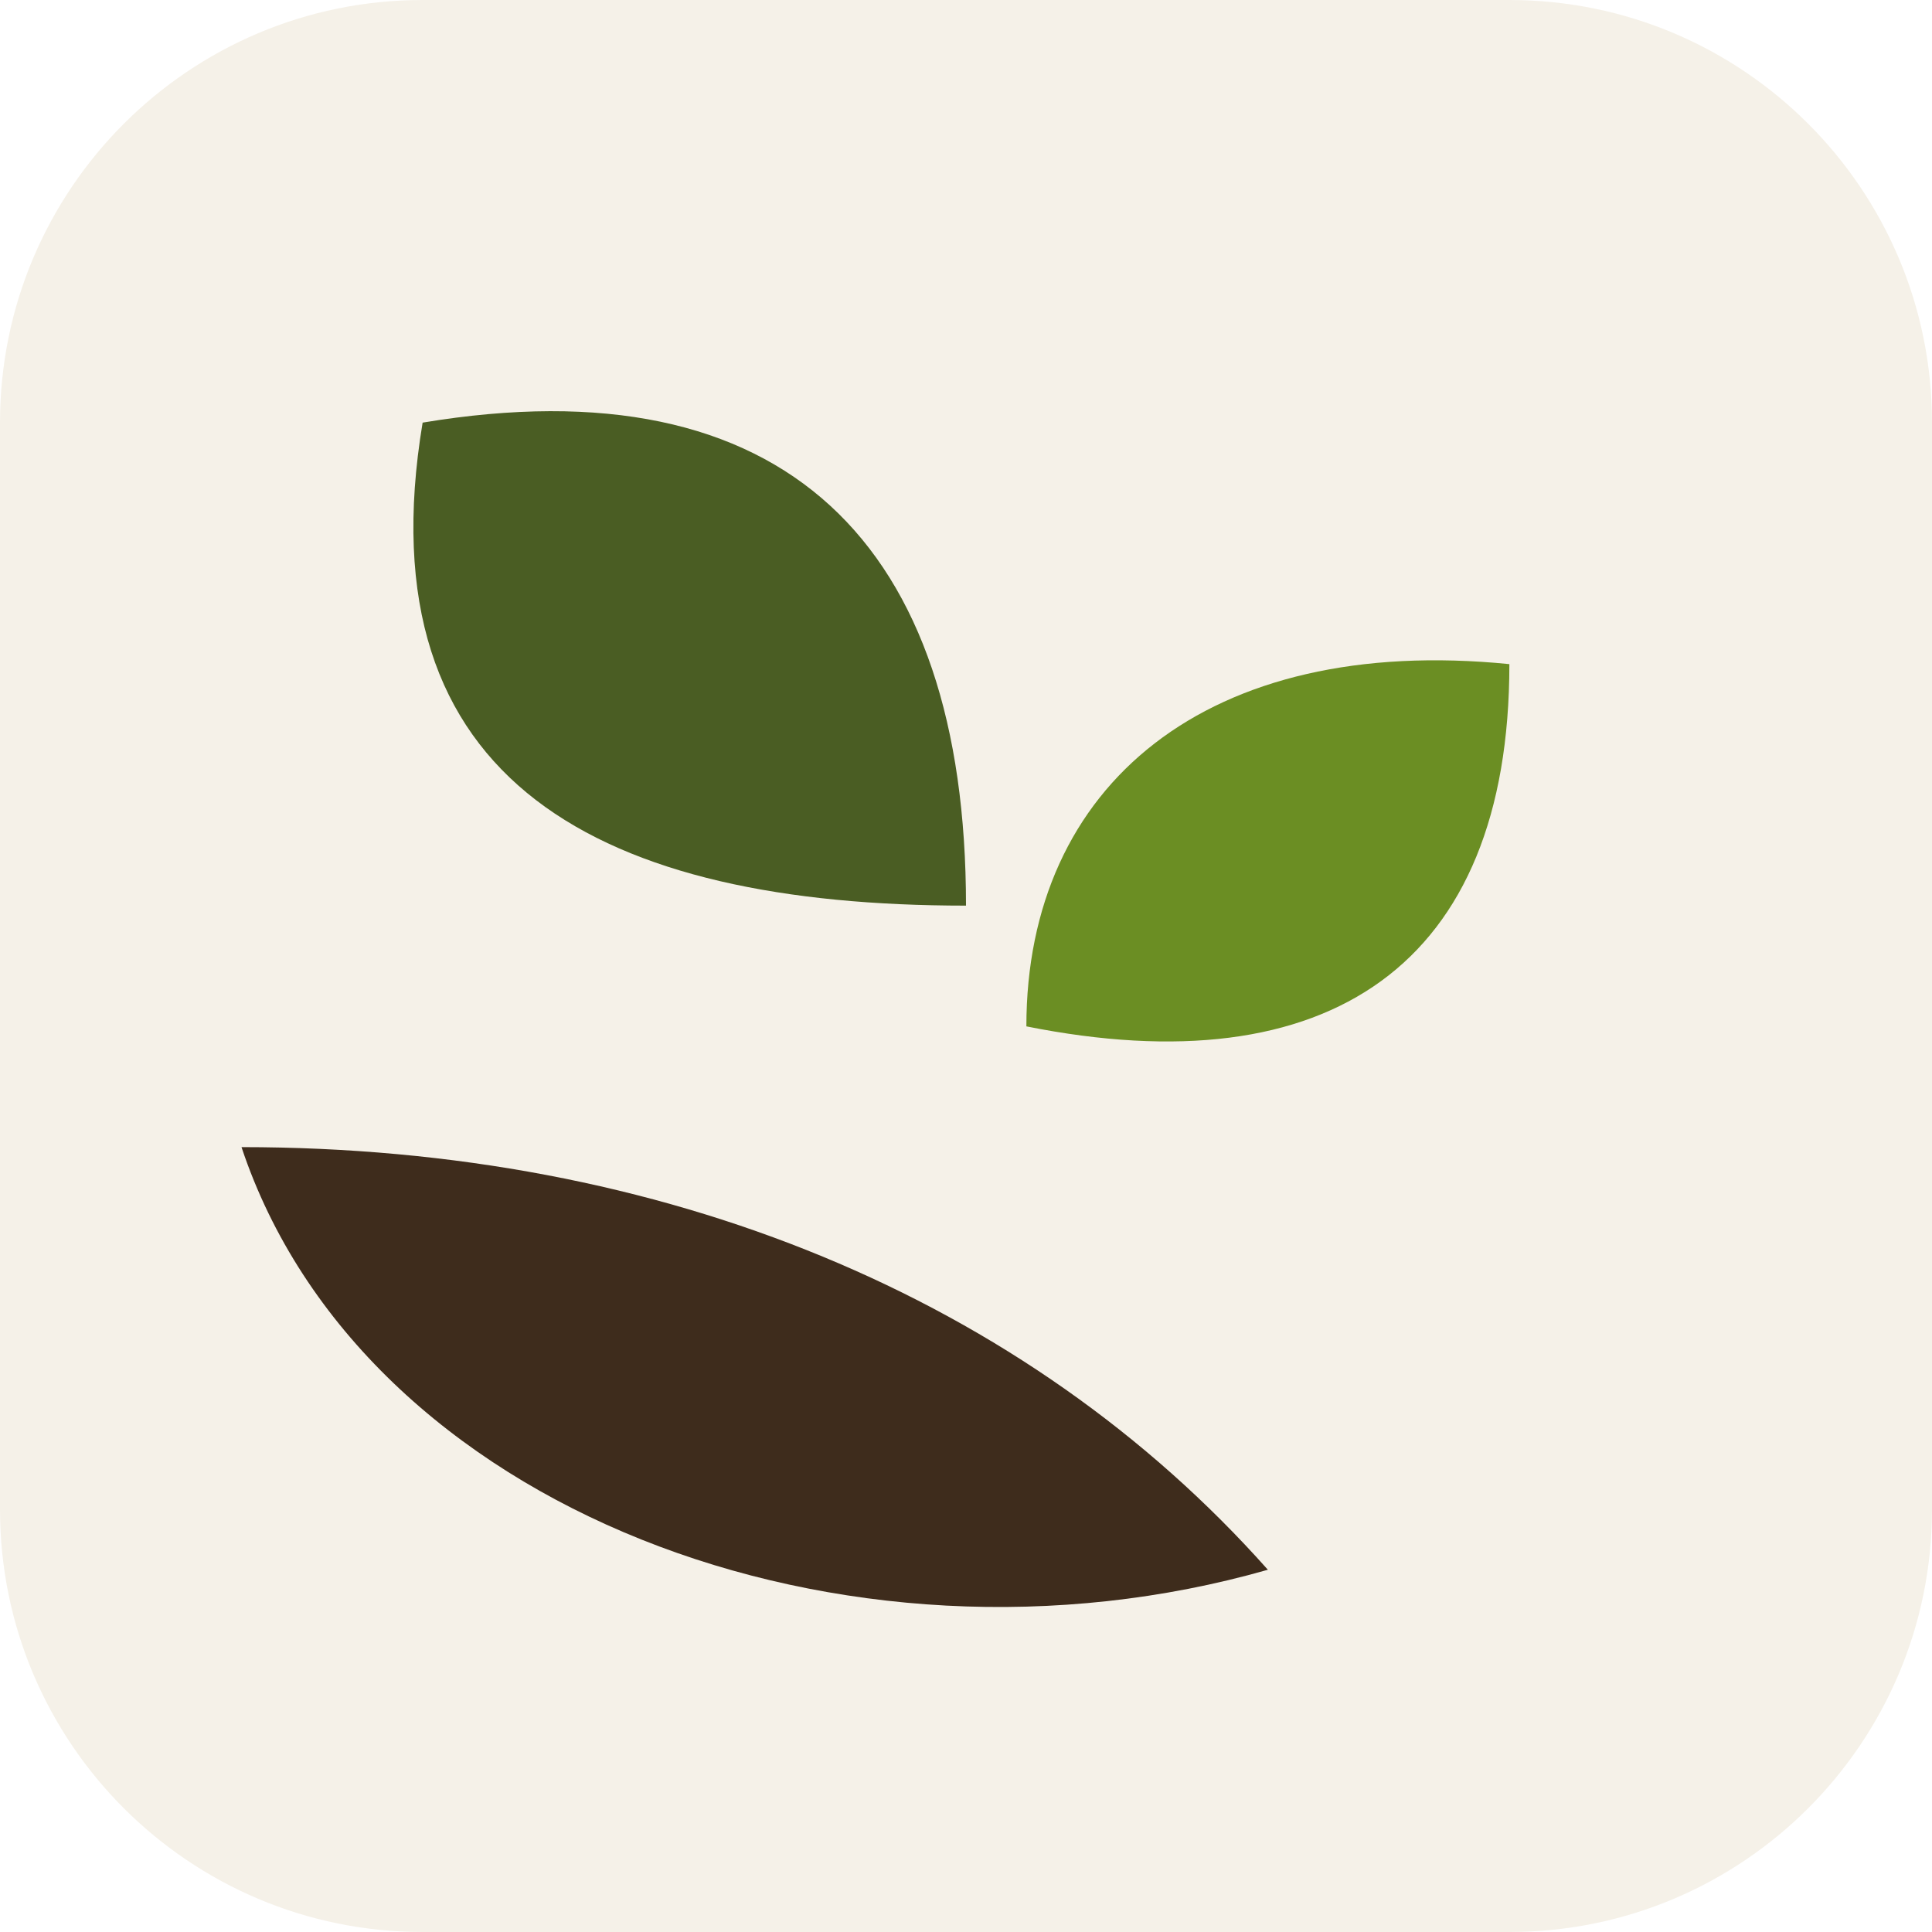
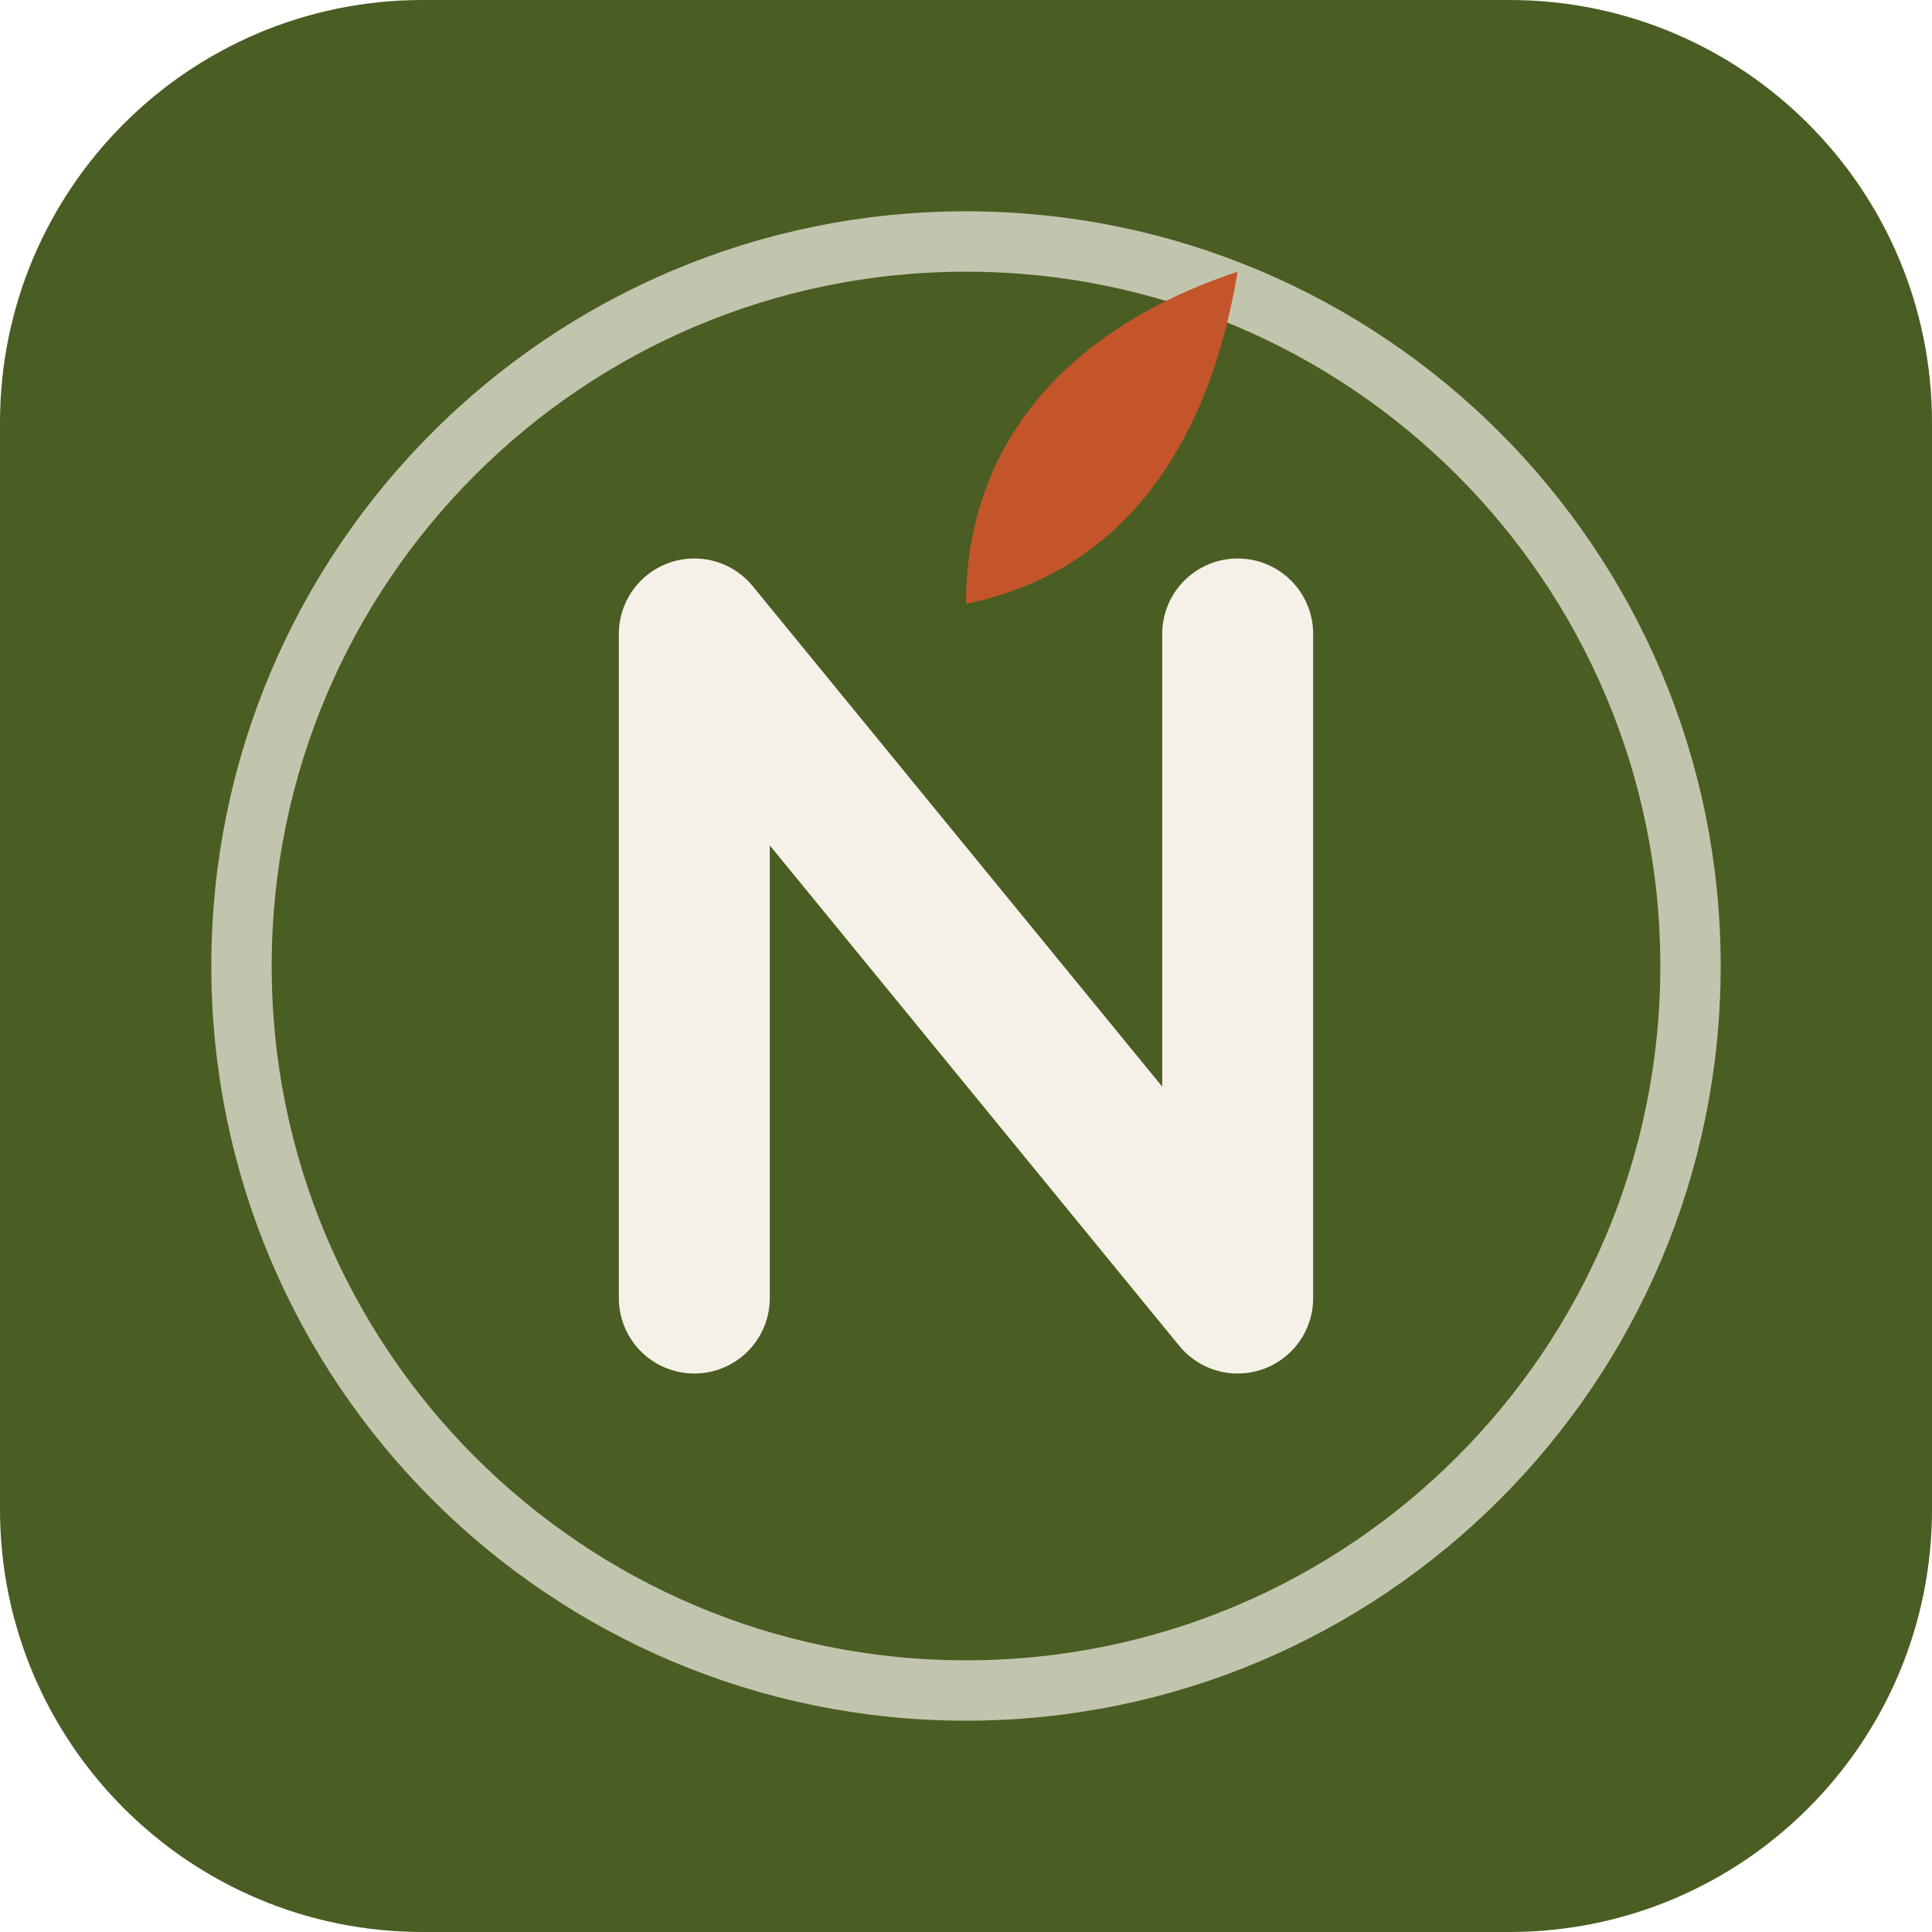
- <svg xmlns="http://www.w3.org/2000/svg" viewBox="0 0 64 64">
-   <rect width="64" height="64" rx="14" fill="#F5F1E8" />
-   <path d="M14 14c12-2 18 4 18 16-12 0-20-4-18-16z" fill="#4A5D23" />
-   <path d="M50 22c0 10-6 14-16 12 0-8 6-13 16-12z" fill="#6B8E23" />
-   <path d="M8 38c14 0 26 5 34 14-14 4-30-2-34-14z" fill="#3E2C1C" />
+ <svg xmlns="http://www.w3.org/2000/svg" viewBox="0 0 64 64" role="img" aria-label="Nativa Coop">
+   <rect width="64" height="64" rx="14" fill="#4A5D23" />
+   <circle cx="32" cy="32" r="24" fill="none" stroke="#F5F1E8" stroke-width="2" opacity="0.7" />
+   <path d="M23 43V21l18 22V21" fill="none" stroke="#F5F1E8" stroke-width="5" stroke-linecap="round" stroke-linejoin="round" />
+   <path d="M32 20c0-5 3-9 9-11-1 6-4 10-9 11Z" fill="#C4552A" />
</svg>
